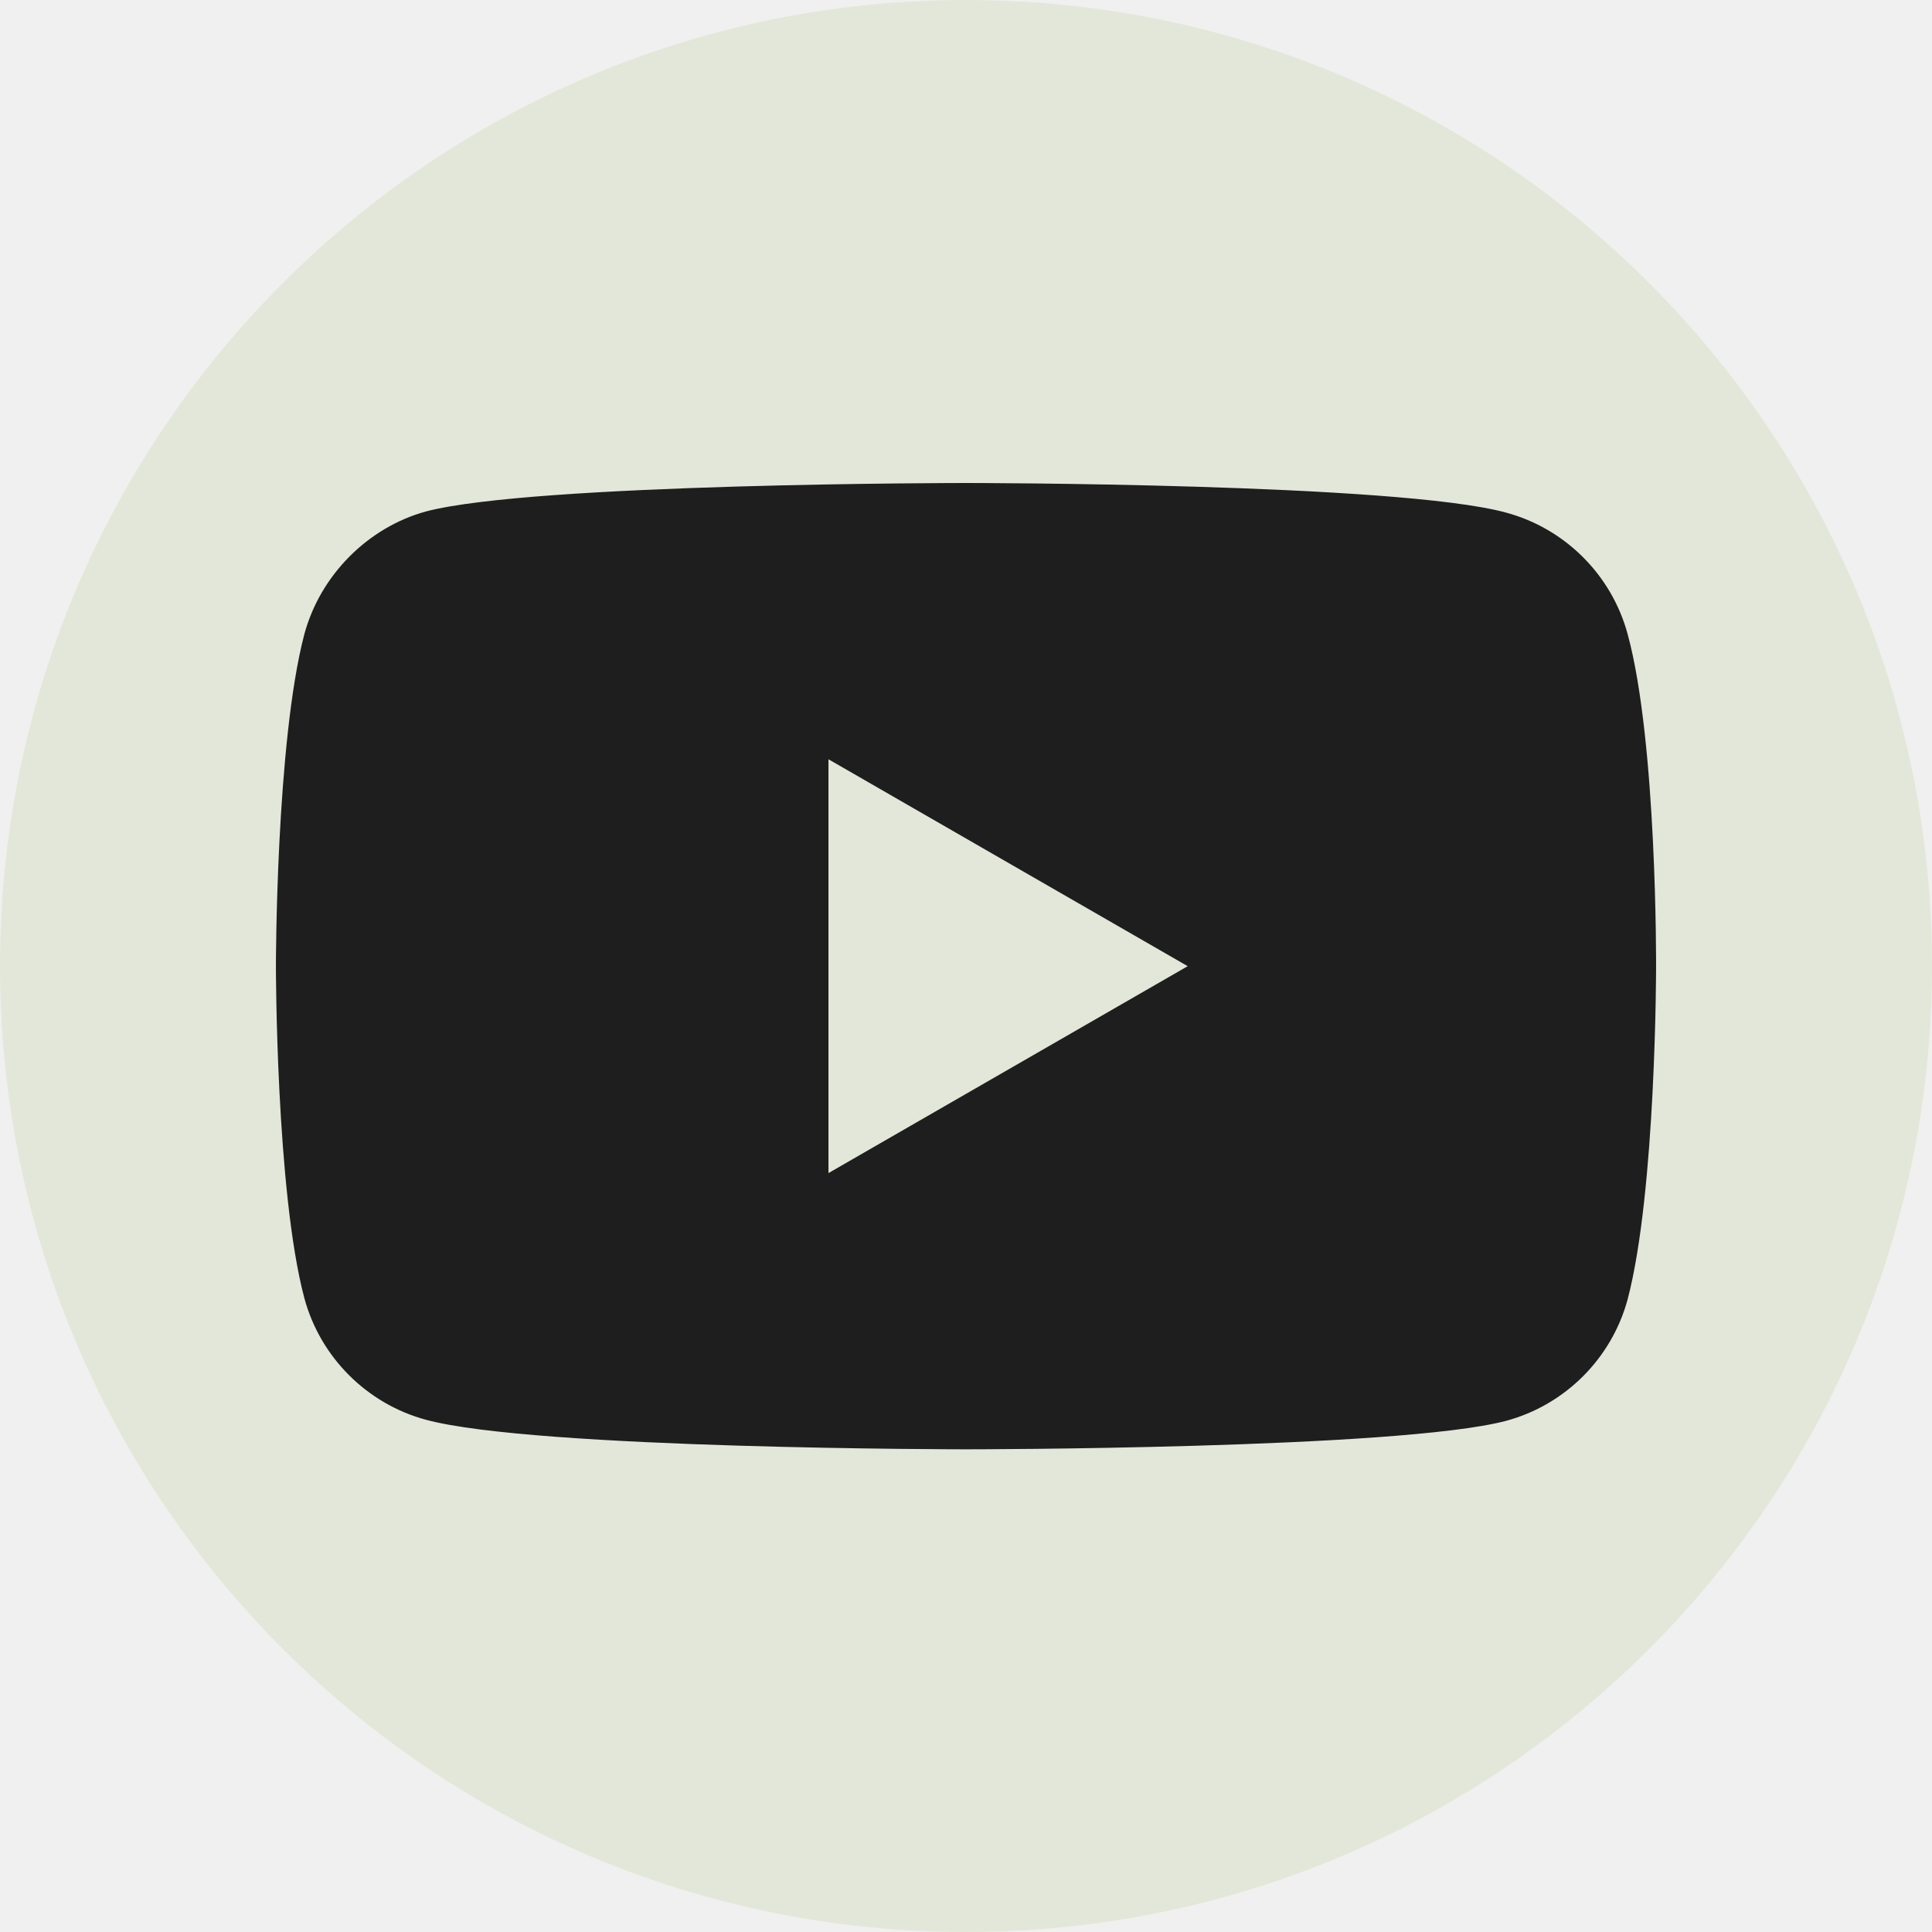
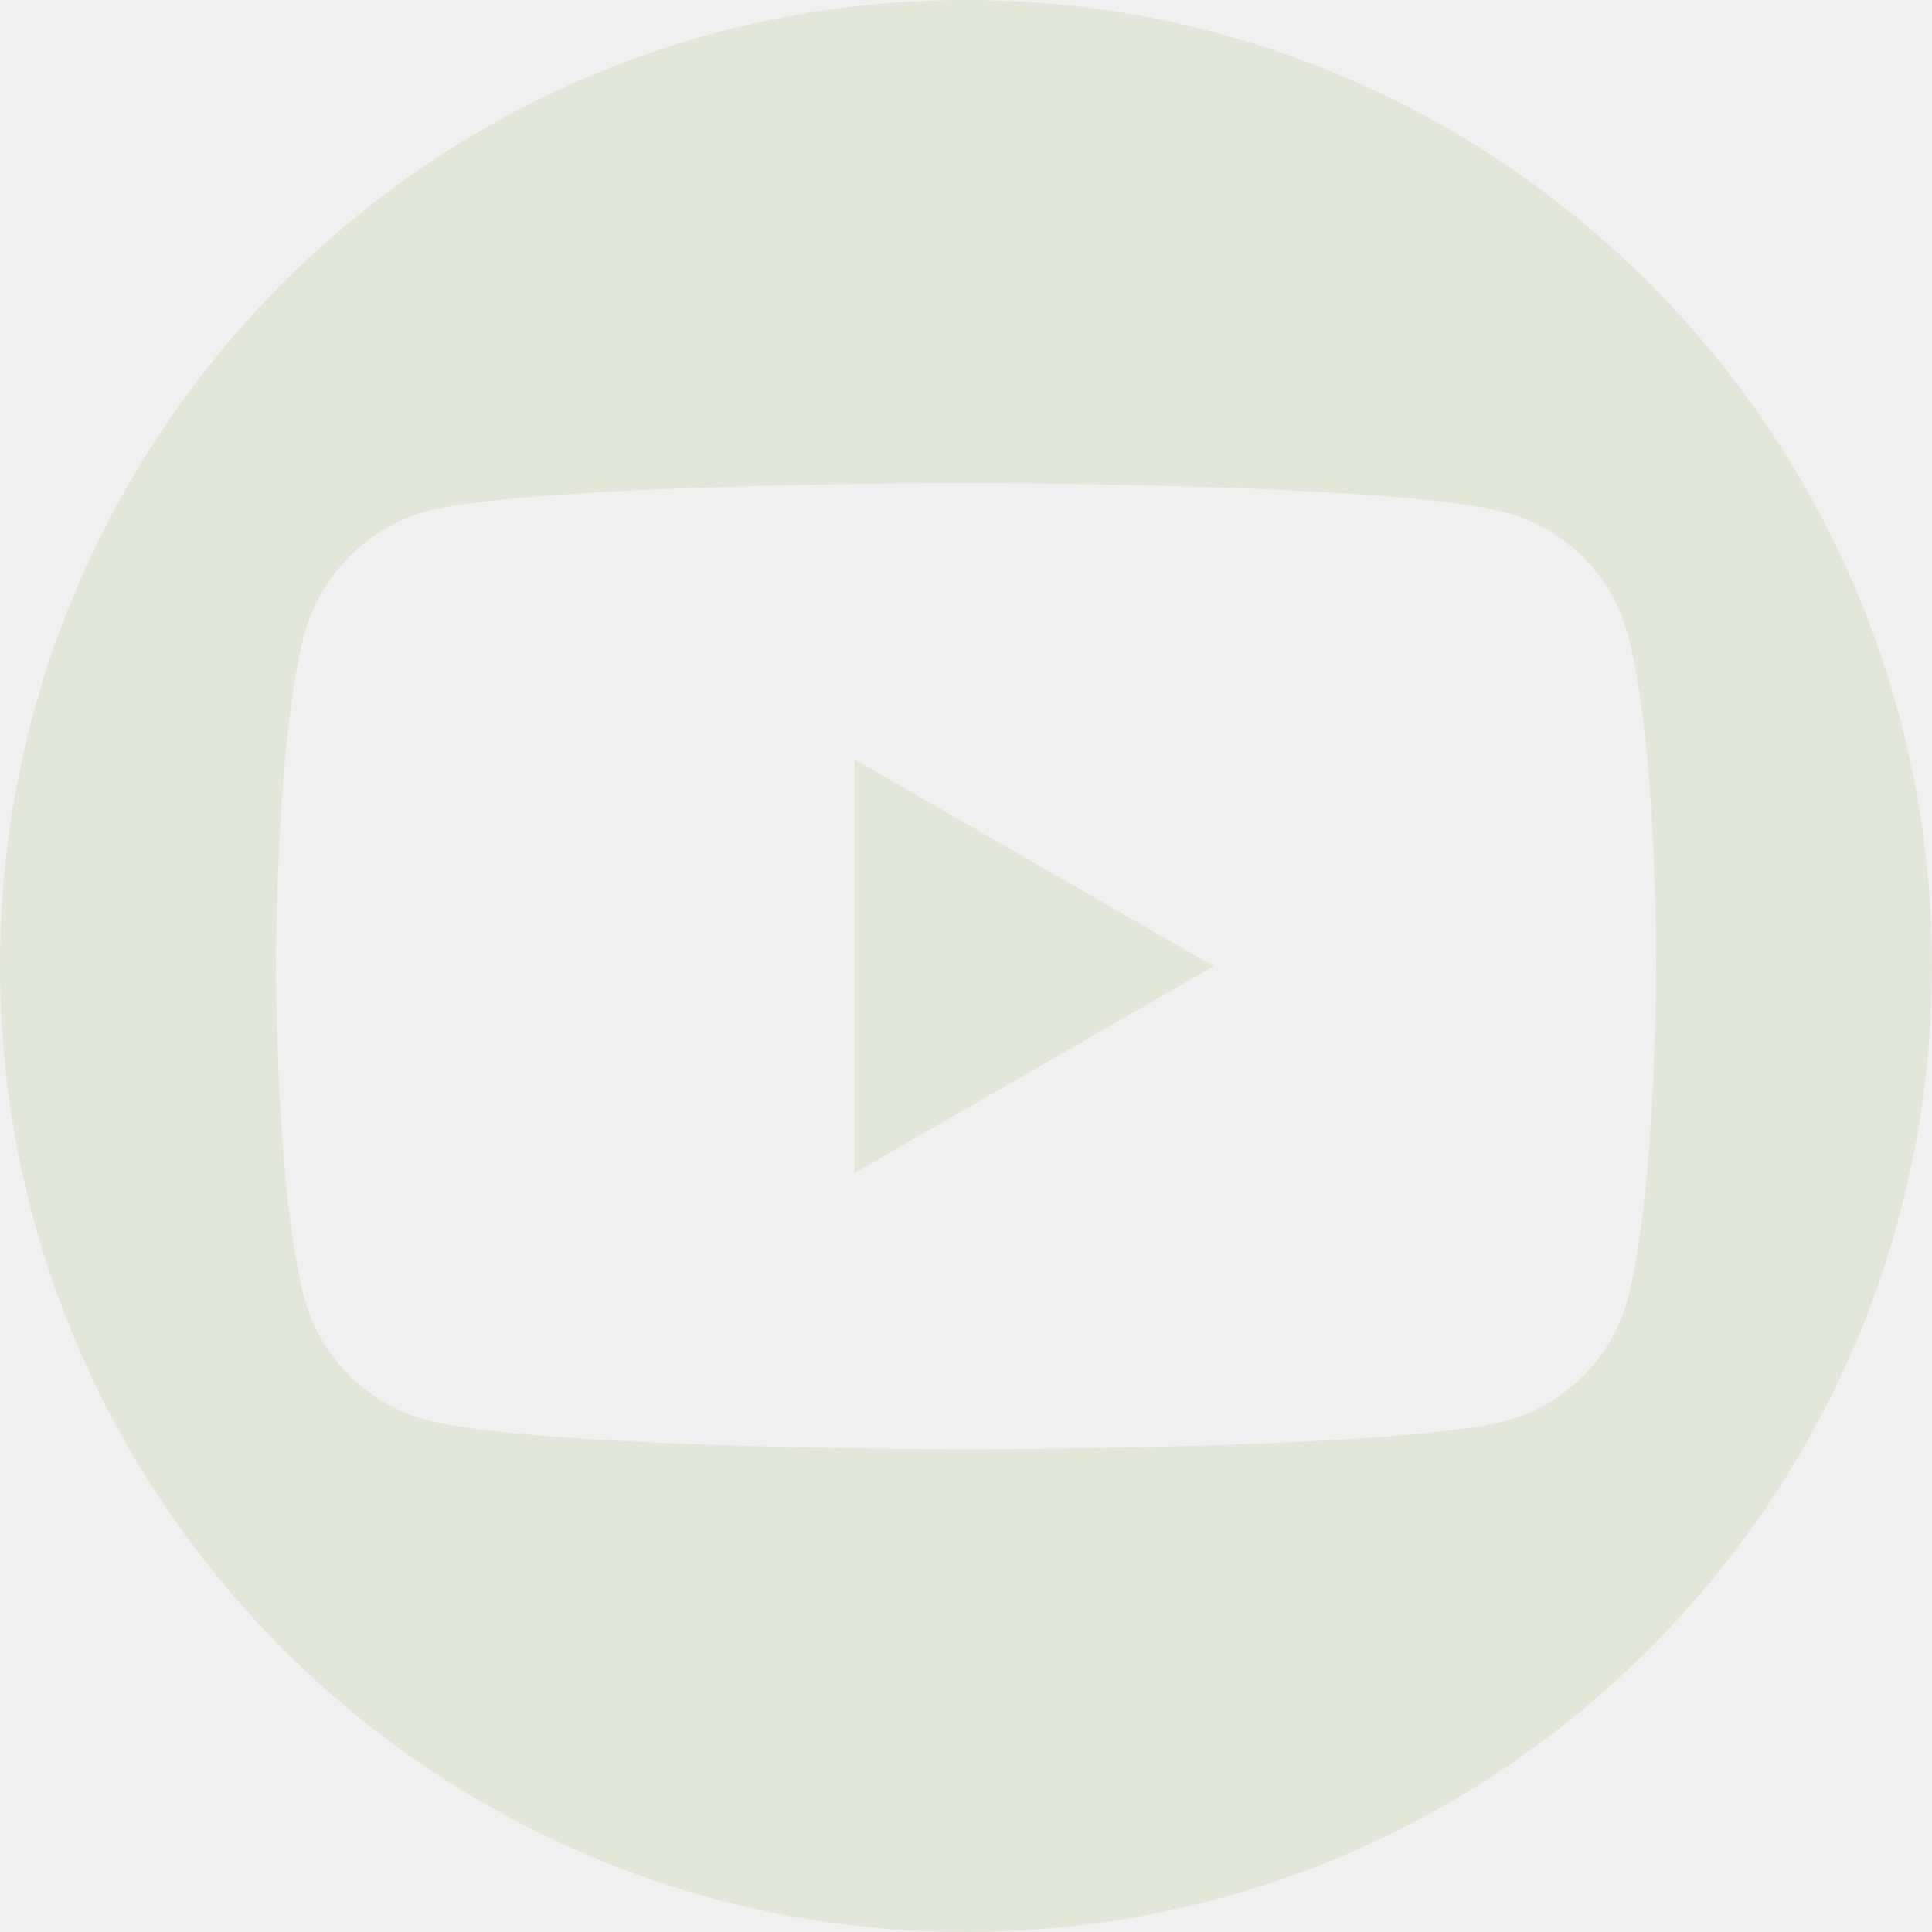
<svg xmlns="http://www.w3.org/2000/svg" width="32" height="32" viewBox="0 0 32 32" fill="none">
-   <rect width="32" height="32" rx="16" fill="#E3E7D9" />
-   <path d="M26.959 10.504C26.695 9.525 25.923 8.753 24.944 8.49C23.155 8 16 8 16 8C16 8 8.845 8 7.056 8.471C6.096 8.734 5.305 9.525 5.041 10.504C4.57 12.293 4.57 16.003 4.57 16.003C4.57 16.003 4.57 19.731 5.041 21.501C5.305 22.48 6.077 23.252 7.056 23.516C8.863 24.005 16 24.005 16 24.005C16 24.005 23.155 24.005 24.944 23.534C25.923 23.271 26.695 22.499 26.959 21.52C27.43 19.731 27.43 16.021 27.43 16.021C27.43 16.021 27.448 12.293 26.959 10.504Z" fill="#1E1E1E" />
-   <path d="M13.722 19.43L19.672 16.003L13.722 12.576V19.43Z" fill="#E3E7D9" />
+   <g clip-path="url(#clip0_1668_1606)">
+     <path fill-rule="evenodd" clip-rule="evenodd" d="M0 16C0 7.163 7.163 0 16 0C24.837 0 32 7.163 32 16C32 24.837 24.837 32 16 32C7.163 32 0 24.837 0 16ZM26.959 10.504C26.695 9.525 25.923 8.753 24.944 8.49C23.155 8 16 8 16 8C16 8 8.845 8 7.056 8.471C6.096 8.734 5.305 9.525 5.041 10.504C4.57 12.293 4.57 16.003 4.57 16.003C4.57 16.003 4.57 19.731 5.041 21.501C5.305 22.48 6.077 23.252 7.056 23.516C8.863 24.005 16 24.005 16 24.005C16 24.005 23.155 24.005 24.944 23.534C25.923 23.271 26.695 22.499 26.959 21.52C27.43 19.731 27.43 16.021 27.43 16.021C27.43 16.021 27.448 12.293 26.959 10.504Z" fill="#E3E7D9" />
+     <path d="M14.151 19.43L20.102 16.003L14.151 12.576V19.43Z" fill="#E3E7D9" />
+   </g>
+   <defs>
+     <clipPath id="clip0_1668_1606">
+       <rect width="32" height="32" fill="white" />
+     </clipPath>
+   </defs>
</svg>
